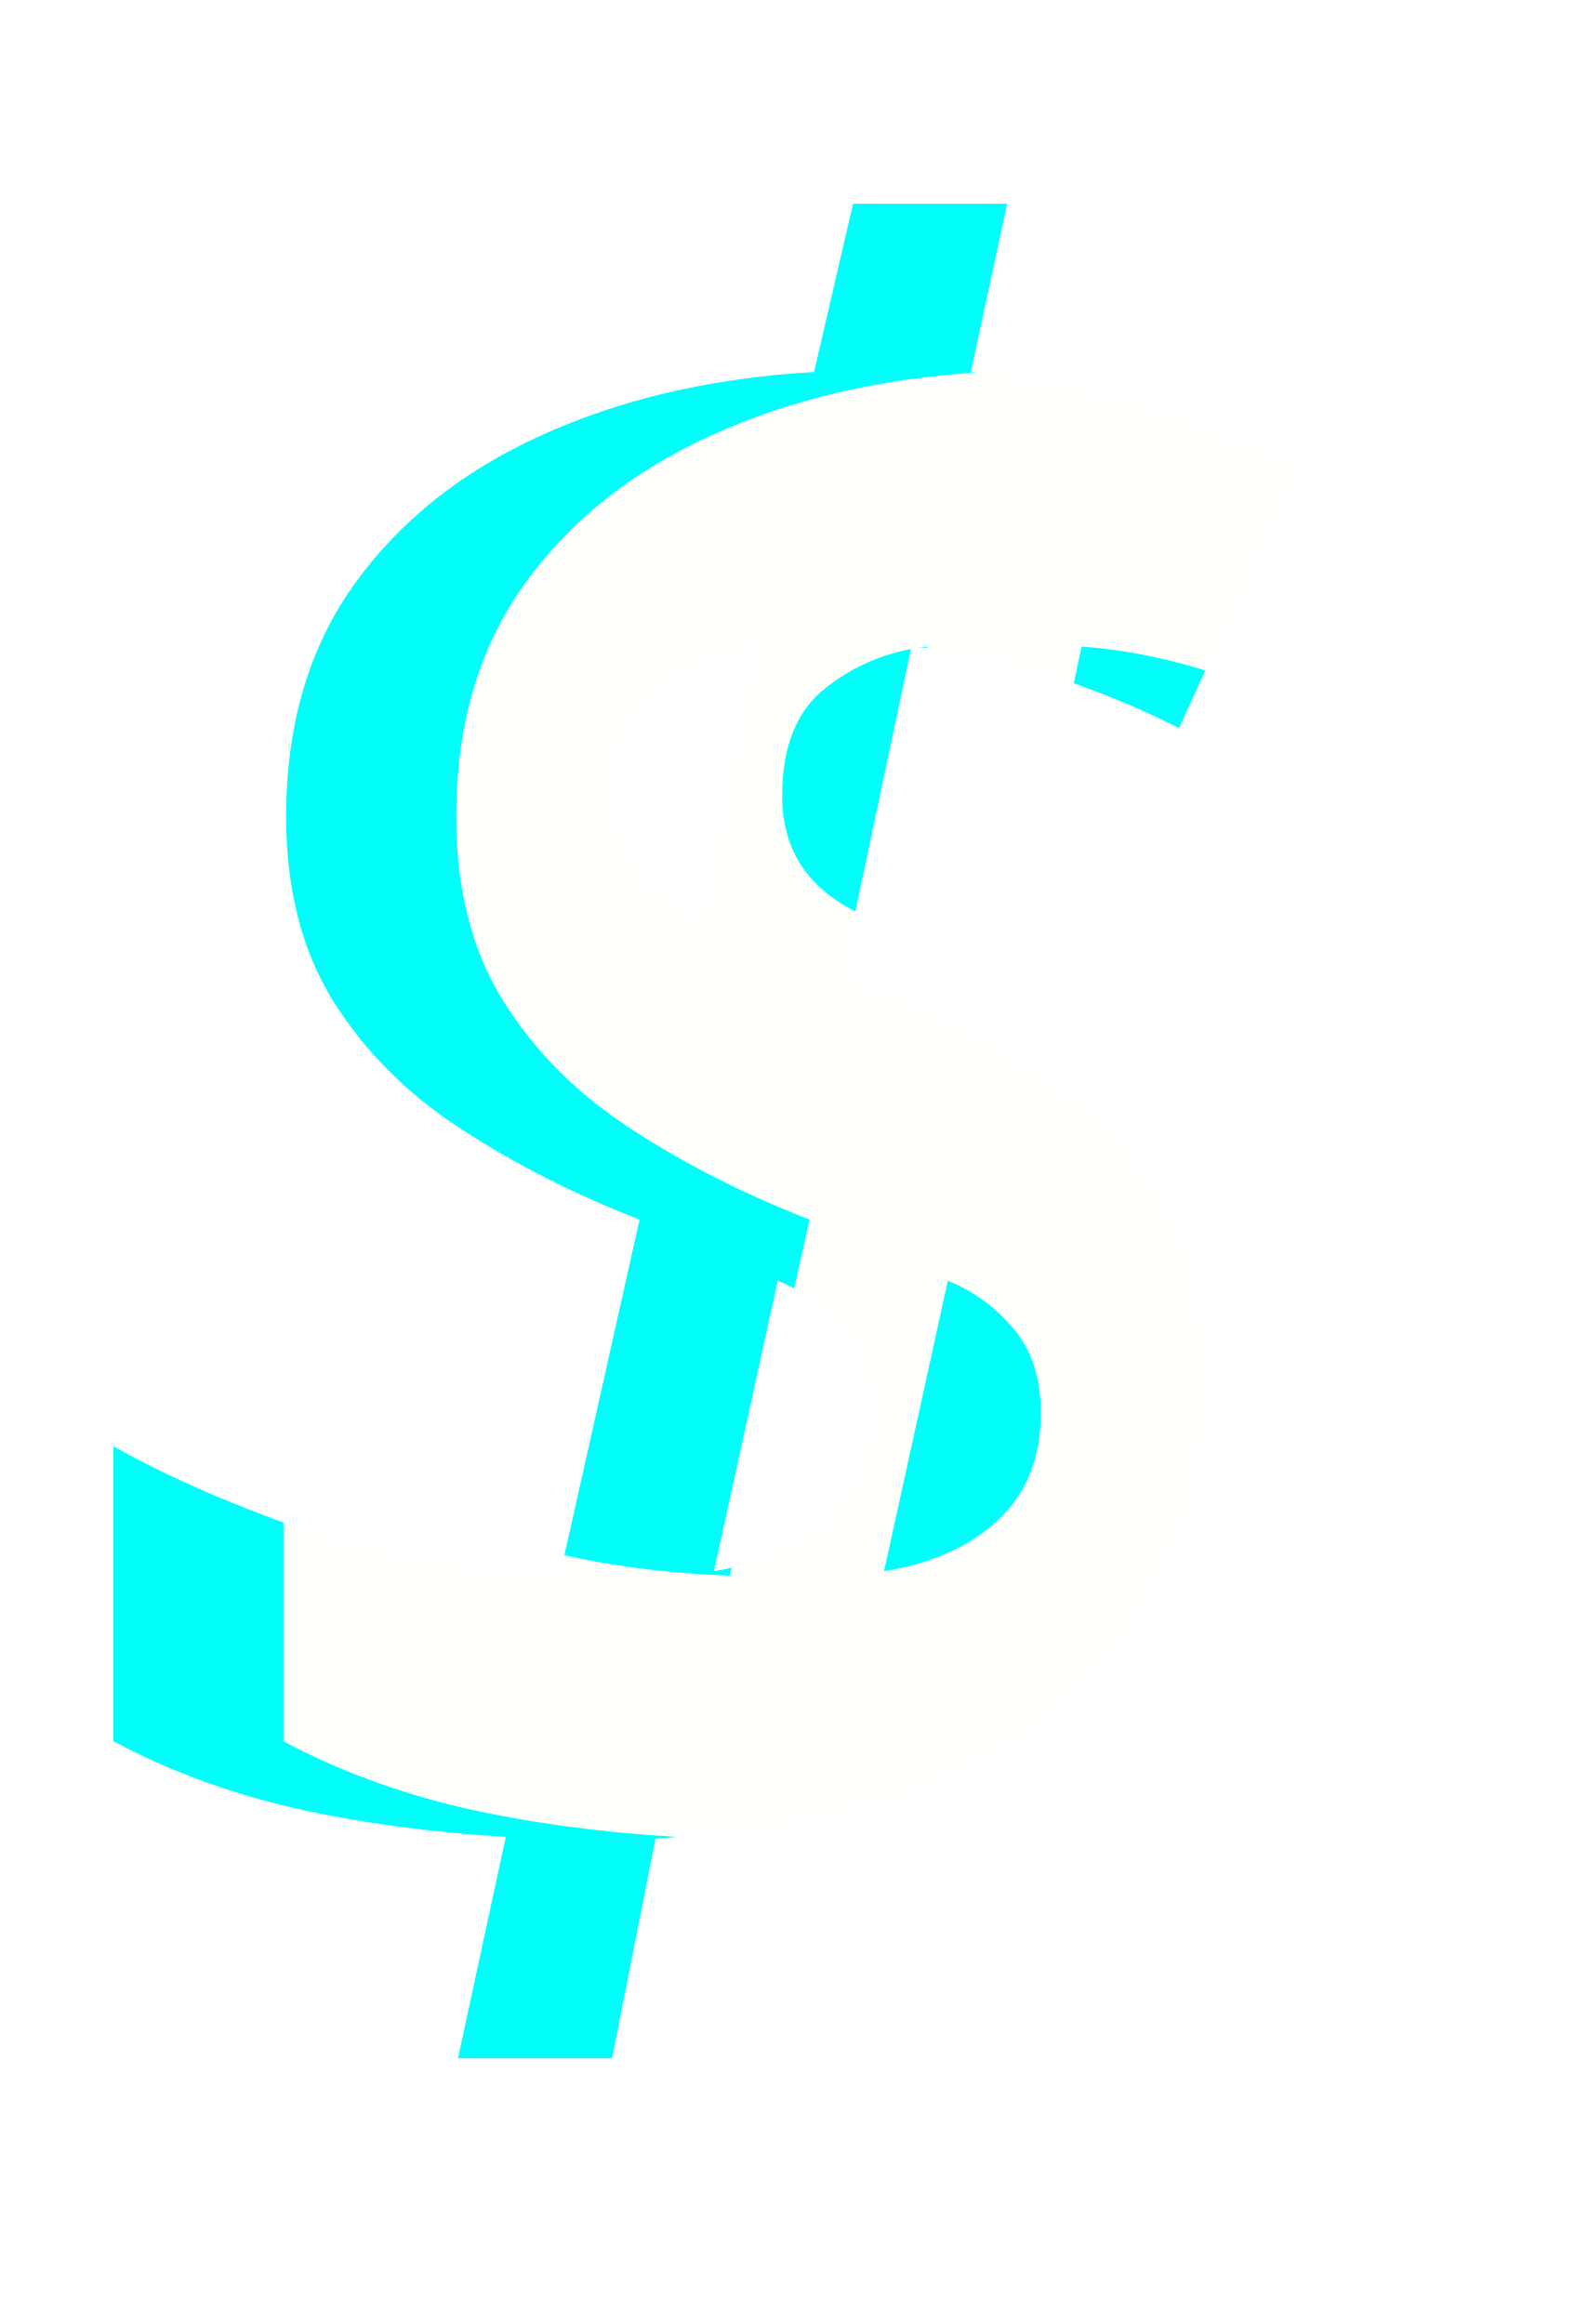
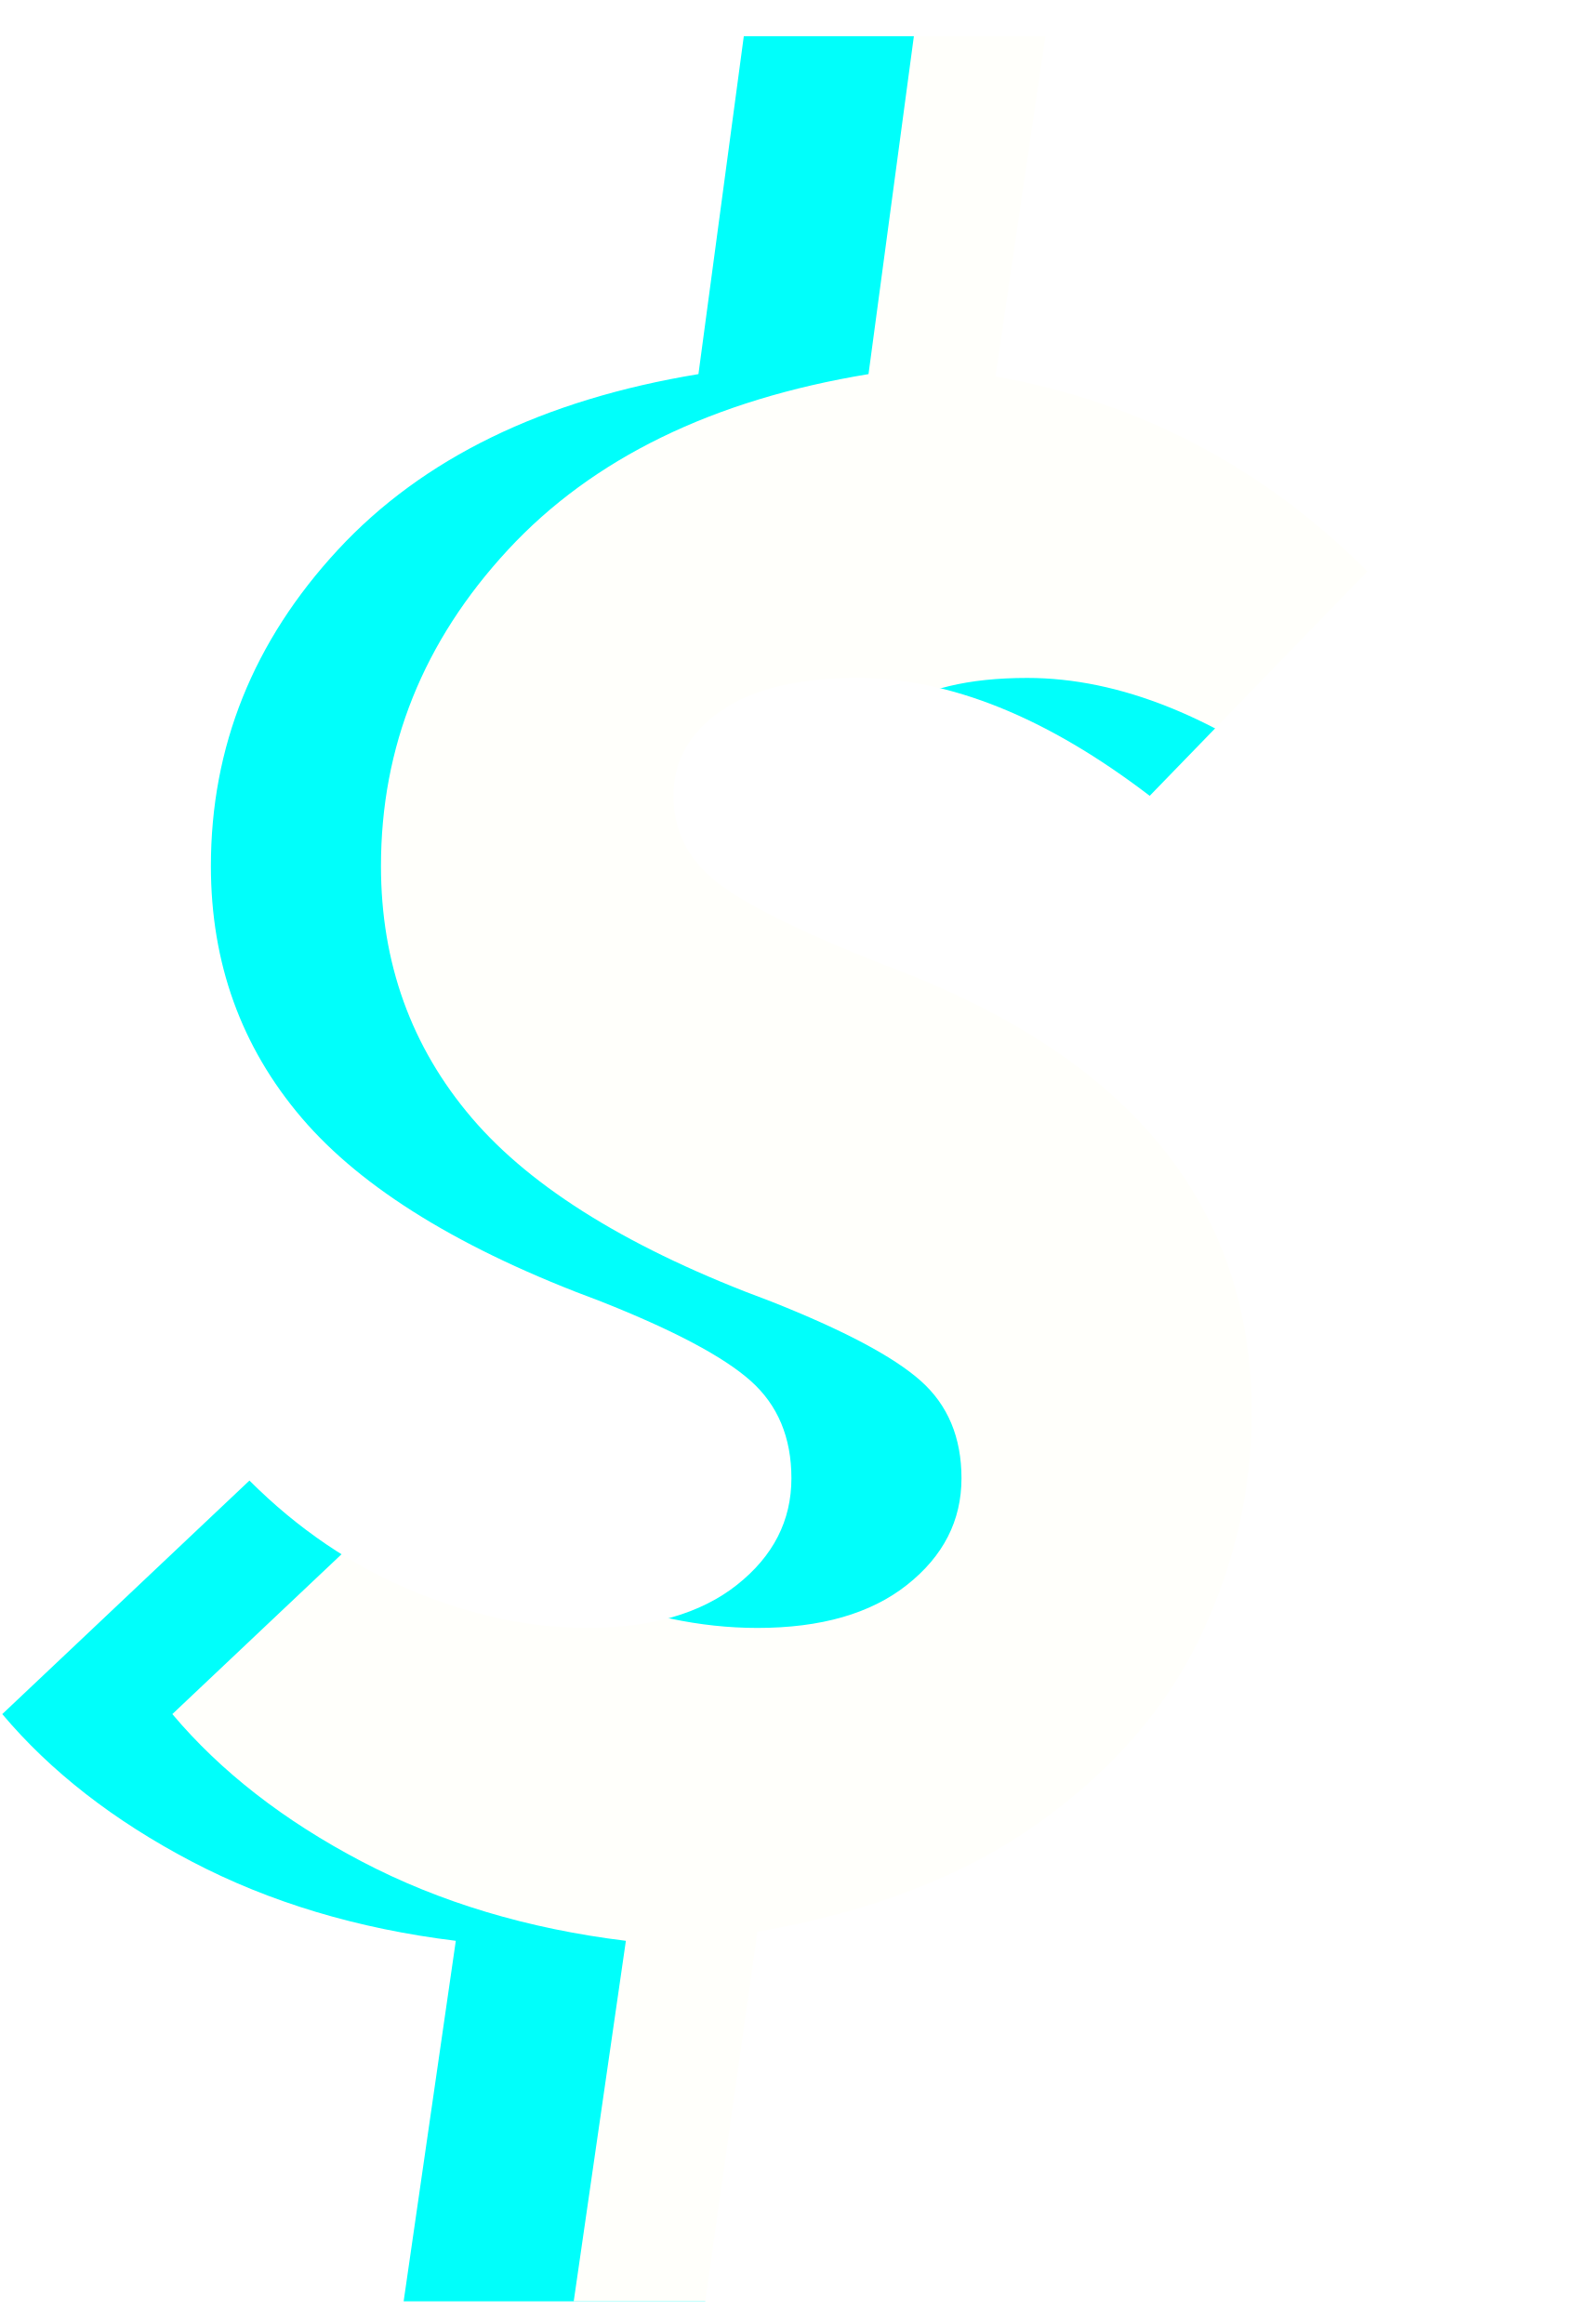
<svg xmlns="http://www.w3.org/2000/svg" width="28px" height="41px" viewBox="0 0 28 41" version="1.1">
  <defs />
-   <g id="Page-1" stroke="none" stroke-width="1" fill="none" fill-rule="evenodd" font-style="italic" font-size="40" font-family="FiraSans-BlackItalic, Fira Sans" font-weight="700">
+   <g id="Page-1" stroke="none" stroke-width="1" fill="none" fill-rule="evenodd">
    <g id="TEXT-info" transform="translate(1, -13)">
-       <text id="C-FututreShock.ai" fill="#00FFFB">
-         <tspan x="0" y="47">$</tspan>
-       </text>
-       <text id="R-FututreShock.ai" style="mix-blend-mode: lighten;" fill="#FF0000">
-         <tspan x="3" y="47">$</tspan>
-       </text>
+       <path d="M14.64,30.04 C18.933,31.64 21.08,34.267 21.08,37.92 C21.08,39.28 20.78,40.593 20.18,41.86 C19.58,43.127 18.627,44.227 17.32,45.16 C16.013,46.093 14.36,46.733 12.36,47.08 L11.44,53.6 L6.12,53.6 L7.04,47.24 C5.307,47.027 3.753,46.56 2.38,45.84 C1.007,45.12 -0.107,44.253 -0.96,43.24 L3.4,39.12 C4.253,39.973 5.207,40.62 6.26,41.06 C7.313,41.5 8.347,41.72 9.36,41.72 C10.48,41.72 11.36,41.467 12,40.96 C12.64,40.453 12.96,39.827 12.96,39.08 C12.96,38.36 12.72,37.787 12.24,37.36 C11.76,36.933 10.88,36.467 9.6,35.96 C7.147,35.053 5.387,33.973 4.32,32.72 C3.253,31.467 2.72,29.987 2.72,28.28 C2.72,26.173 3.467,24.313 4.96,22.7 C6.453,21.087 8.573,20.053 11.32,19.6 L12.12,13.64 L17.44,13.64 L16.56,19.64 C19.093,20.093 21.28,21.24 23.12,23.08 L19.28,27.04 C17.467,25.653 15.747,24.96 14.12,24.96 C13.08,24.96 12.28,25.153 11.72,25.54 C11.16,25.927 10.88,26.427 10.88,27.04 C10.88,27.653 11.133,28.16 11.64,28.56 C12.147,28.96 13.147,29.453 14.64,30.04 Z" id="C-FututreShock.ai" fill="#00FFFB" />
+       <path d="M17.64,30.04 C21.933,31.64 24.08,34.267 24.08,37.92 C24.08,39.28 23.78,40.593 23.18,41.86 C22.58,43.127 21.627,44.227 20.32,45.16 C19.013,46.093 17.36,46.733 15.36,47.08 L14.44,53.6 L9.12,53.6 L10.04,47.24 C8.307,47.027 6.753,46.56 5.38,45.84 C4.007,45.12 2.893,44.253 2.04,43.24 L6.4,39.12 C7.253,39.973 8.207,40.62 9.26,41.06 C10.313,41.5 11.347,41.72 12.36,41.72 C13.48,41.72 14.36,41.467 15,40.96 C15.64,40.453 15.96,39.827 15.96,39.08 C15.96,38.36 15.72,37.787 15.24,37.36 C14.76,36.933 13.88,36.467 12.6,35.96 C10.147,35.053 8.387,33.973 7.32,32.72 C6.253,31.467 5.72,29.987 5.72,28.28 C5.72,26.173 6.467,24.313 7.96,22.7 C9.453,21.087 11.573,20.053 14.32,19.6 L15.12,13.64 L20.44,13.64 L19.56,19.64 C22.093,20.093 24.28,21.24 26.12,23.08 L22.28,27.04 C20.467,25.653 18.747,24.96 17.12,24.96 C16.08,24.96 15.28,25.153 14.72,25.54 C14.16,25.927 13.88,26.427 13.88,27.04 C13.88,27.653 14.133,28.16 14.64,28.56 C15.147,28.96 16.147,29.453 17.64,30.04 Z" id="R-FututreShock.ai" fill="#FF0000" style="mix-blend-mode: lighten;" />
    </g>
  </g>
</svg>
